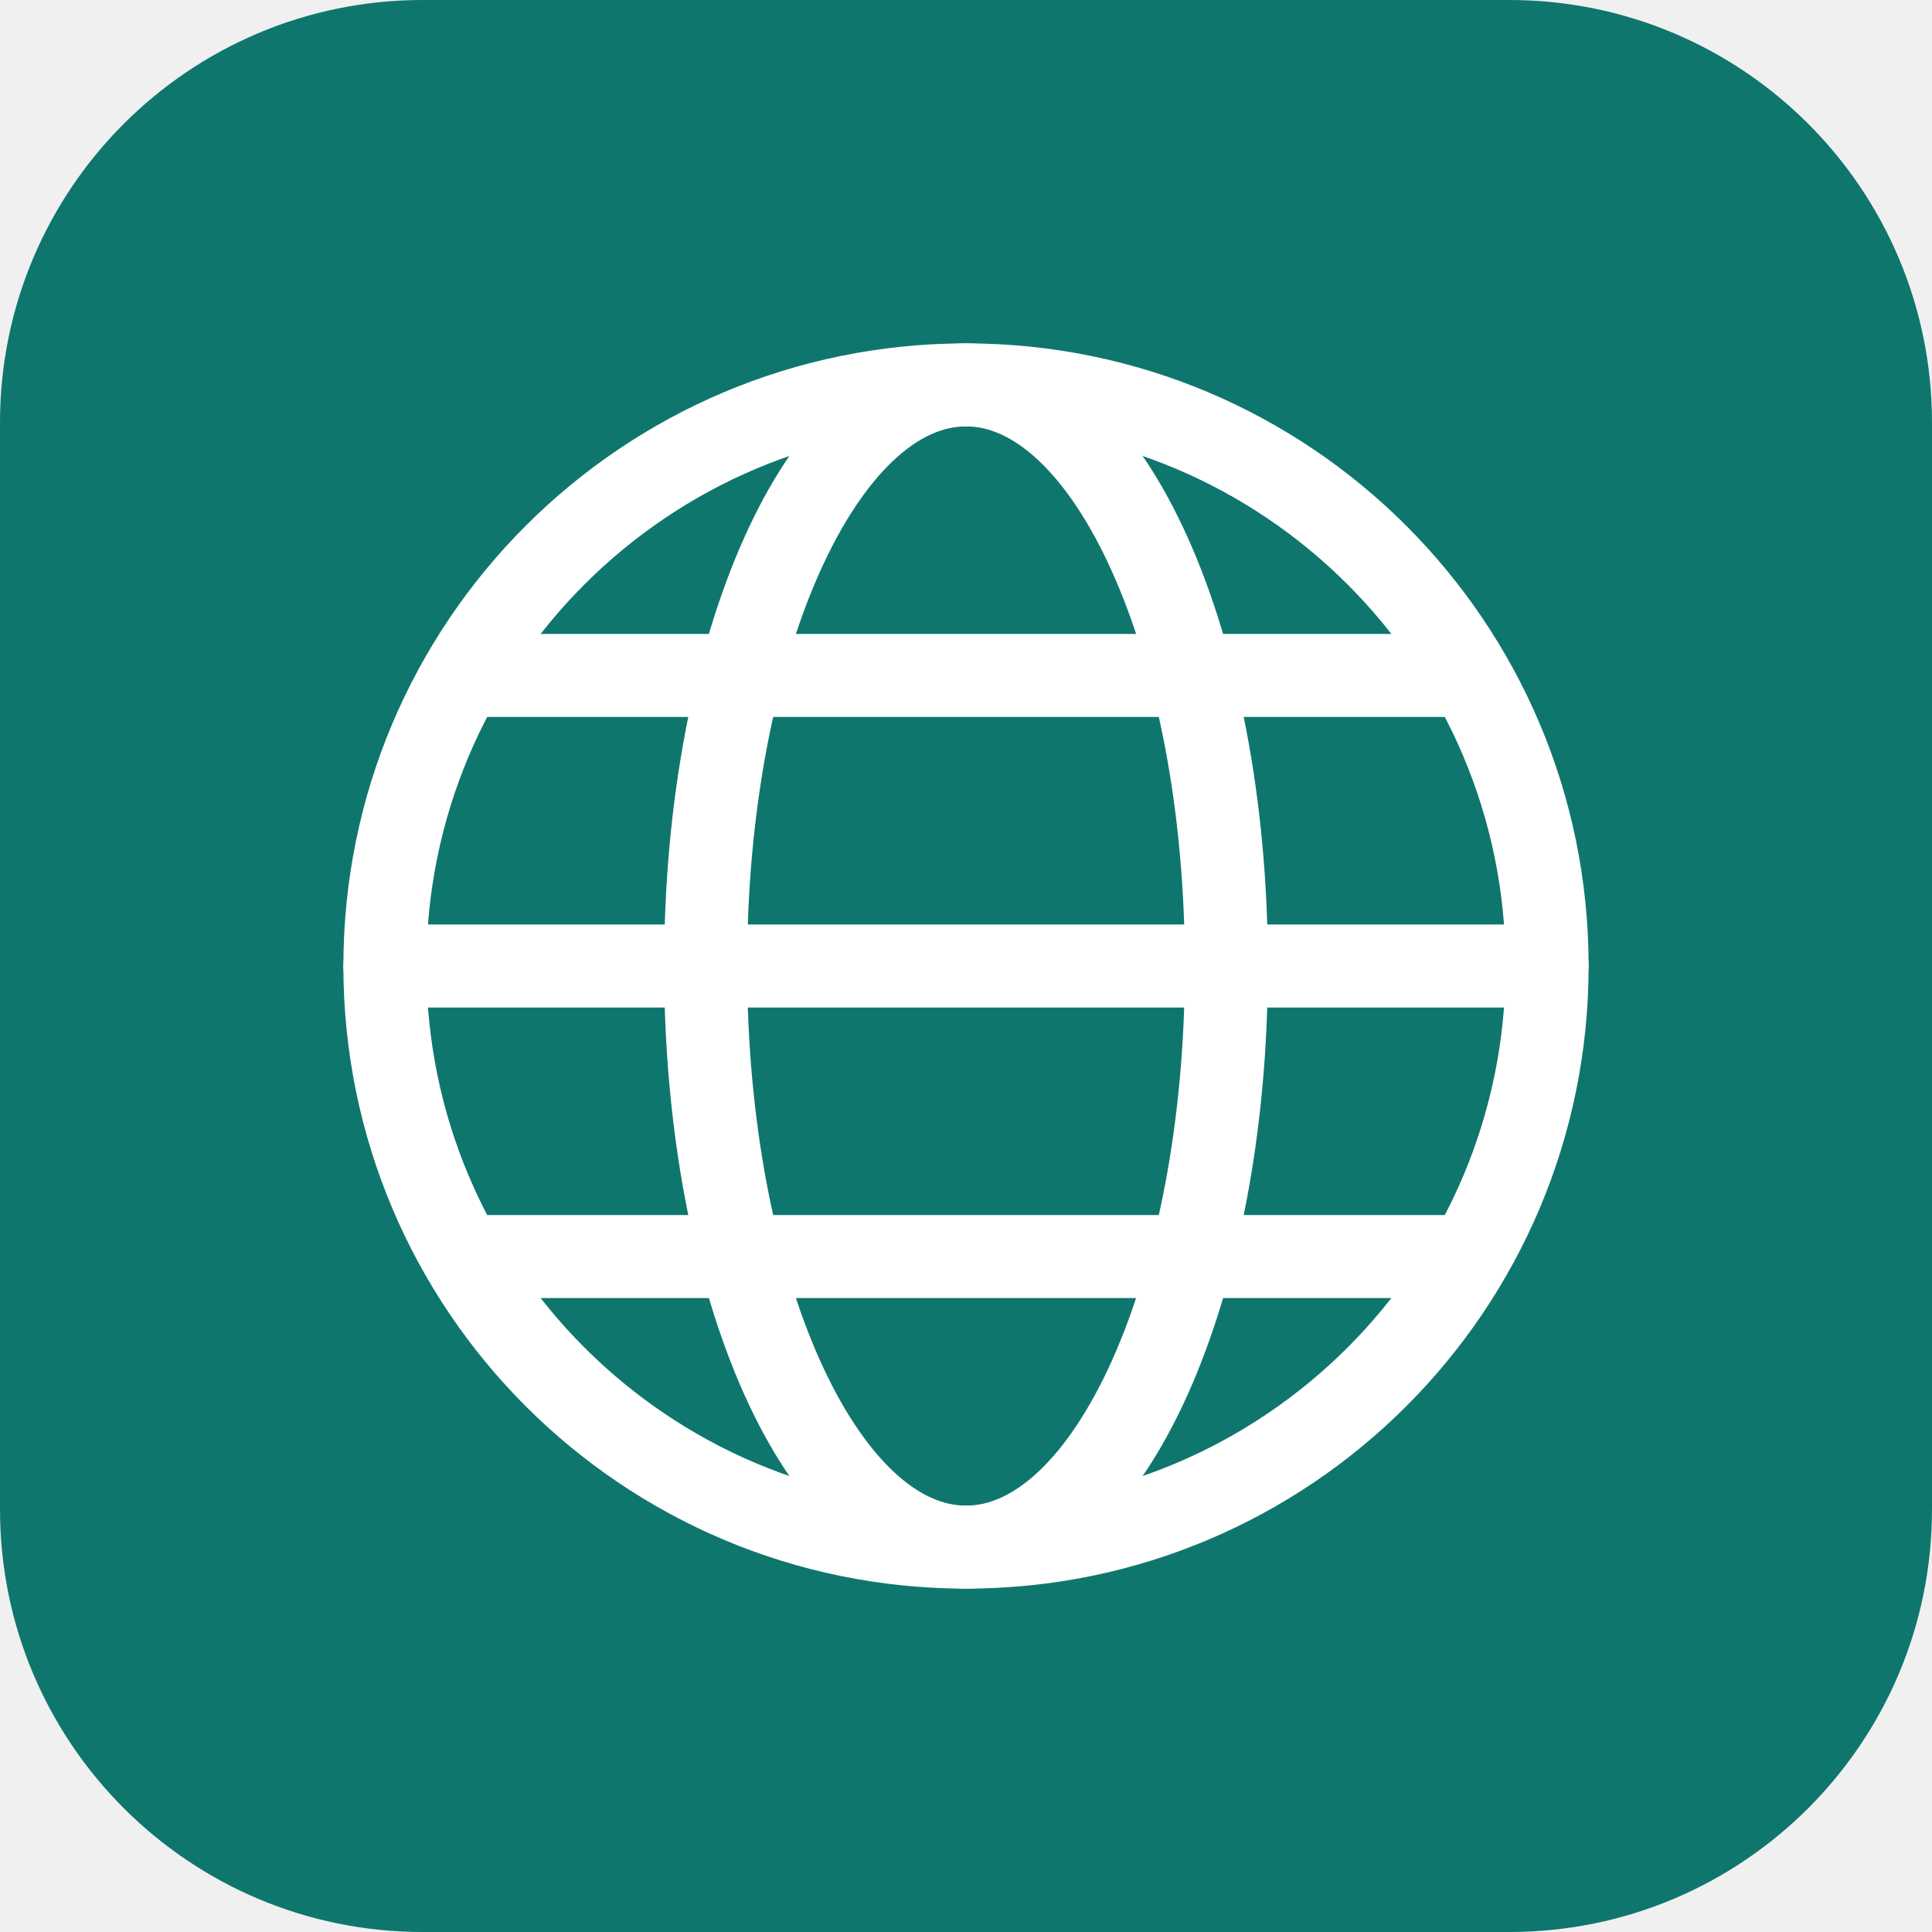
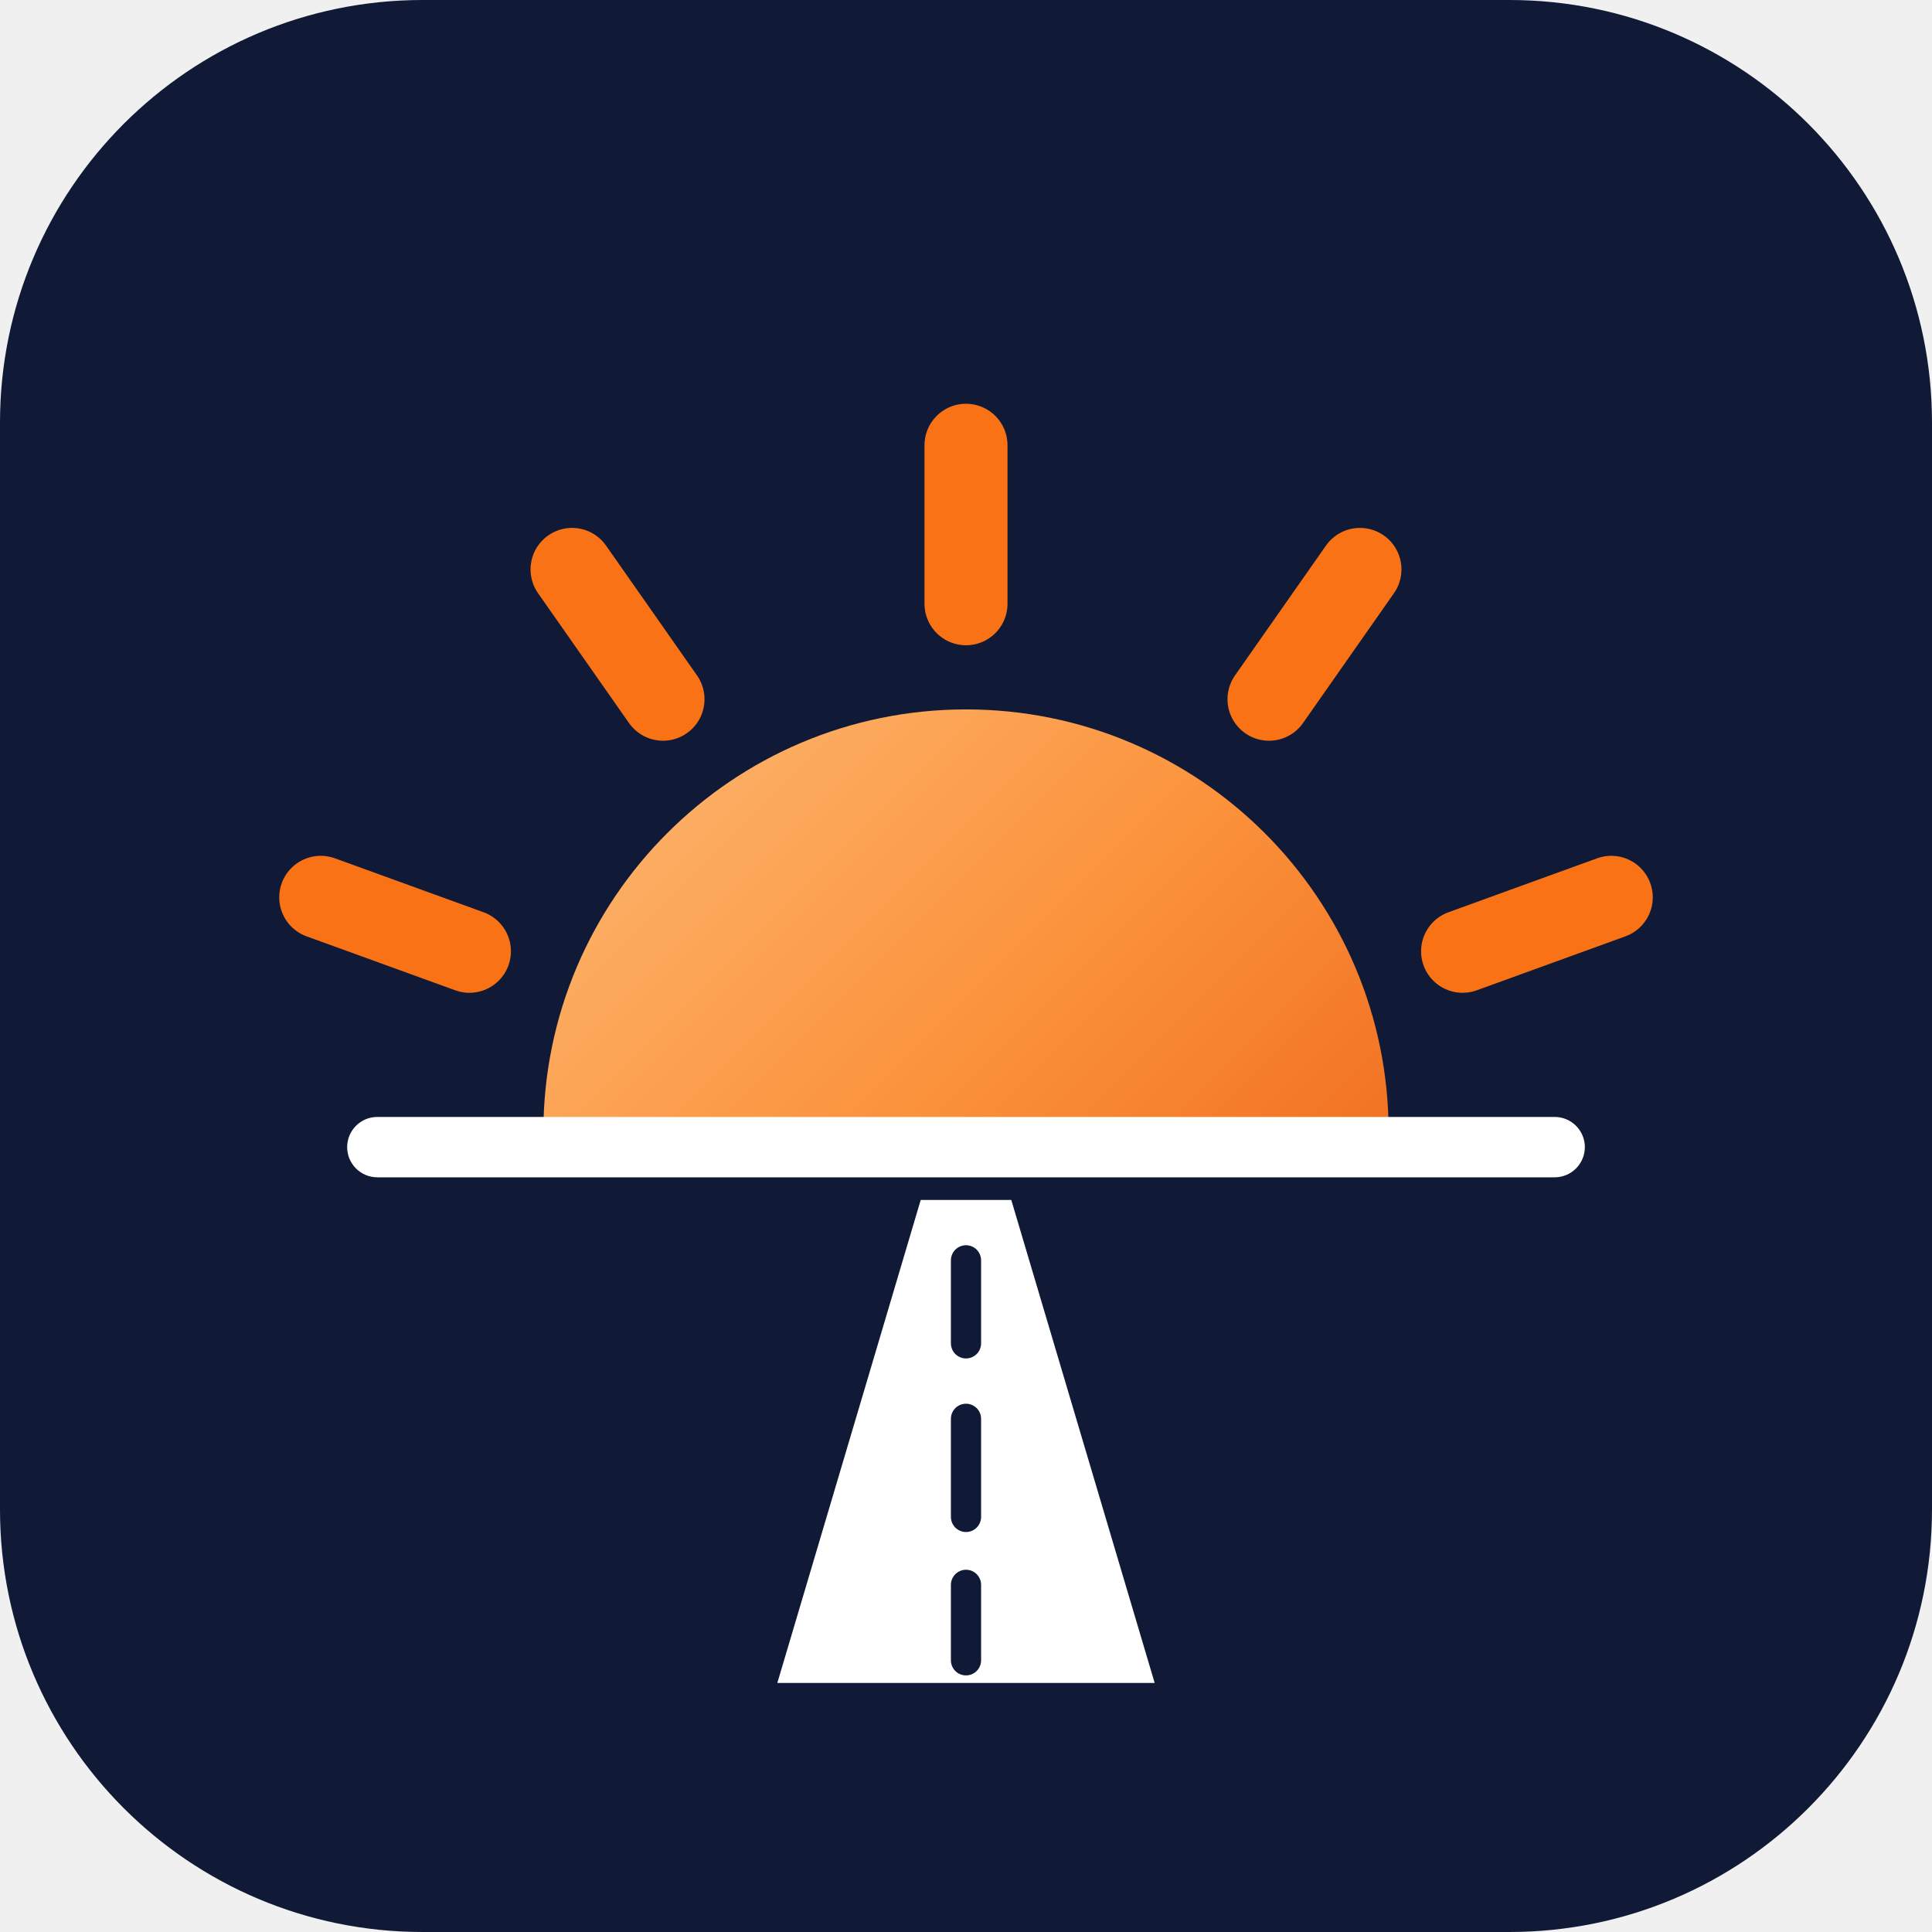
<svg xmlns="http://www.w3.org/2000/svg" viewBox="0 0 512 512" role="img" aria-label="Projeto Missionário">
-   <rect width="512" height="512" rx="112" fill="#0f766e" />
-   <g fill="none" stroke="#fff" stroke-width="22" stroke-linecap="round">
-     <circle cx="256" cy="256" r="154" />
-     <ellipse cx="256" cy="256" rx="69" ry="154" />
-     <line x1="102" y1="256" x2="410" y2="256" />
-     <line x1="123" y1="179" x2="389" y2="179" />
-     <line x1="123" y1="333" x2="389" y2="333" />
+   <defs>
+     <linearGradient id="sol" x1="0" y1="0" x2="1" y2="1">
+       <stop offset="0" stop-color="#fdba74" />
+       <stop offset="0.45" stop-color="#fb923c" />
+       <stop offset="1" stop-color="#ea580c" />
+     </linearGradient>
+     <clipPath id="ceu">
+       <rect width="512" height="300" />
+     </clipPath>
+   </defs>
+   <rect width="512" height="512" rx="112" fill="#101936" />
+   <g stroke="#f97316" stroke-width="22" stroke-linecap="round">
+     <line x1="124.4" y1="252.1" x2="85" y2="237.8" />
+     <line x1="175.7" y1="185.3" x2="151.6" y2="150.9" />
+     <line x1="256" y1="160" x2="256" y2="118" />
+     <line x1="336.3" y1="185.3" x2="360.4" y2="150.9" />
+     <line x1="387.6" y1="252.1" x2="427" y2="237.8" />
  </g>
+   <circle cx="256" cy="300" r="112" fill="url(#sol)" clip-path="url(#ceu)" />
+   <rect x="92" y="296" width="328" height="16" rx="8" fill="#fff" />
+   <path d="M206 446 L306 446 L268 318 L244 318 Z" fill="#fff" />
+   <path d="M256 334 V356 M256 376 V402 M256 420 V440" stroke="#101936" stroke-width="8" stroke-linecap="round" />
</svg>
